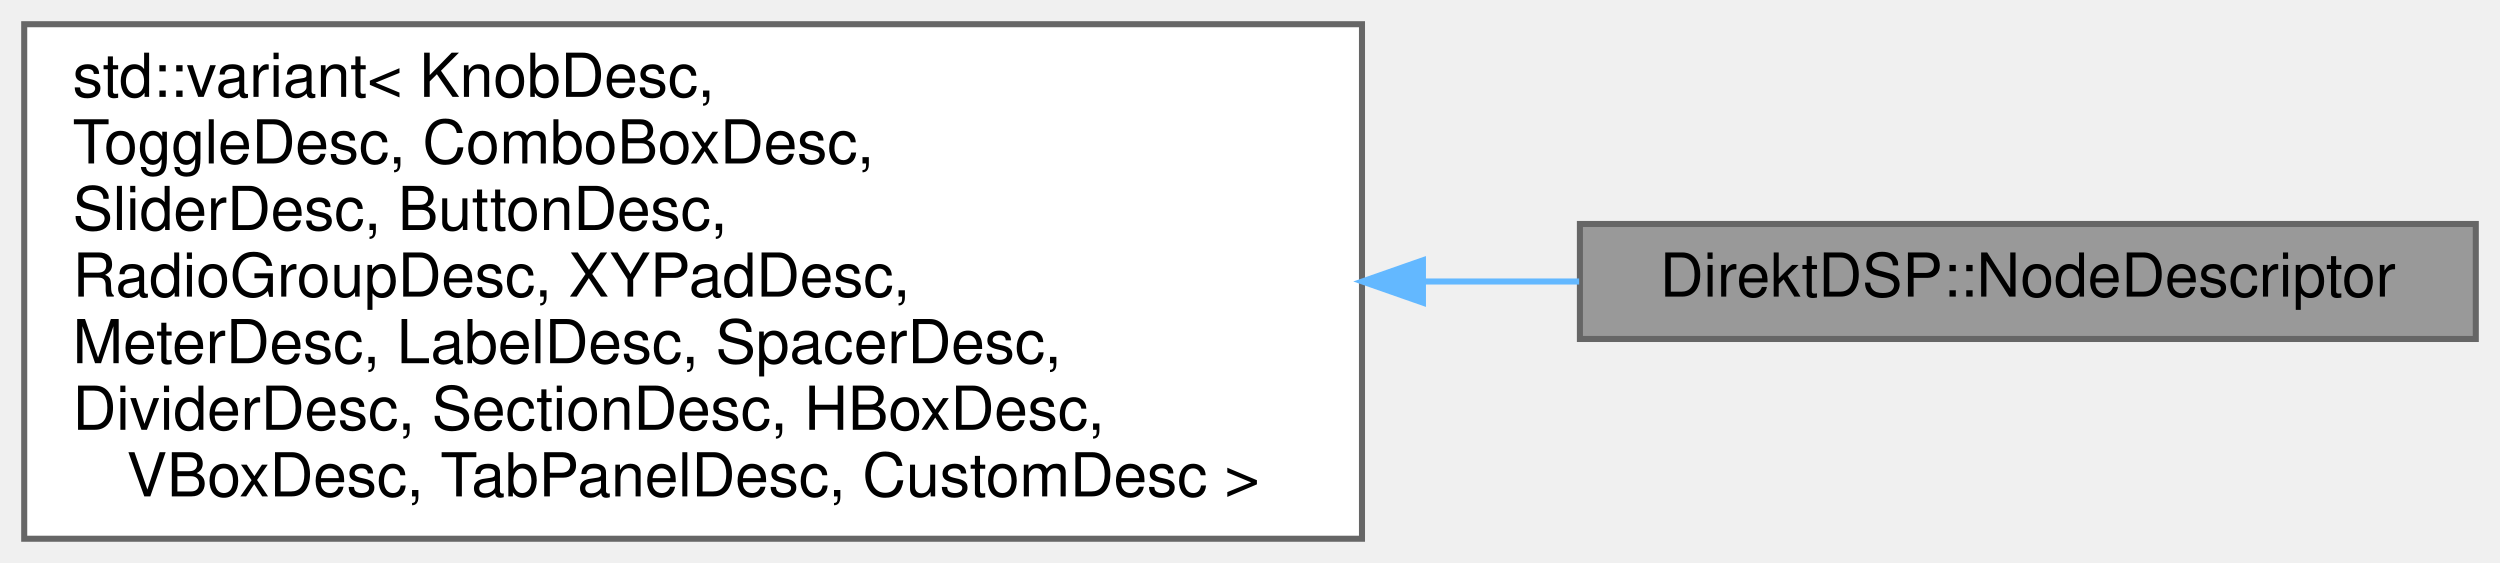
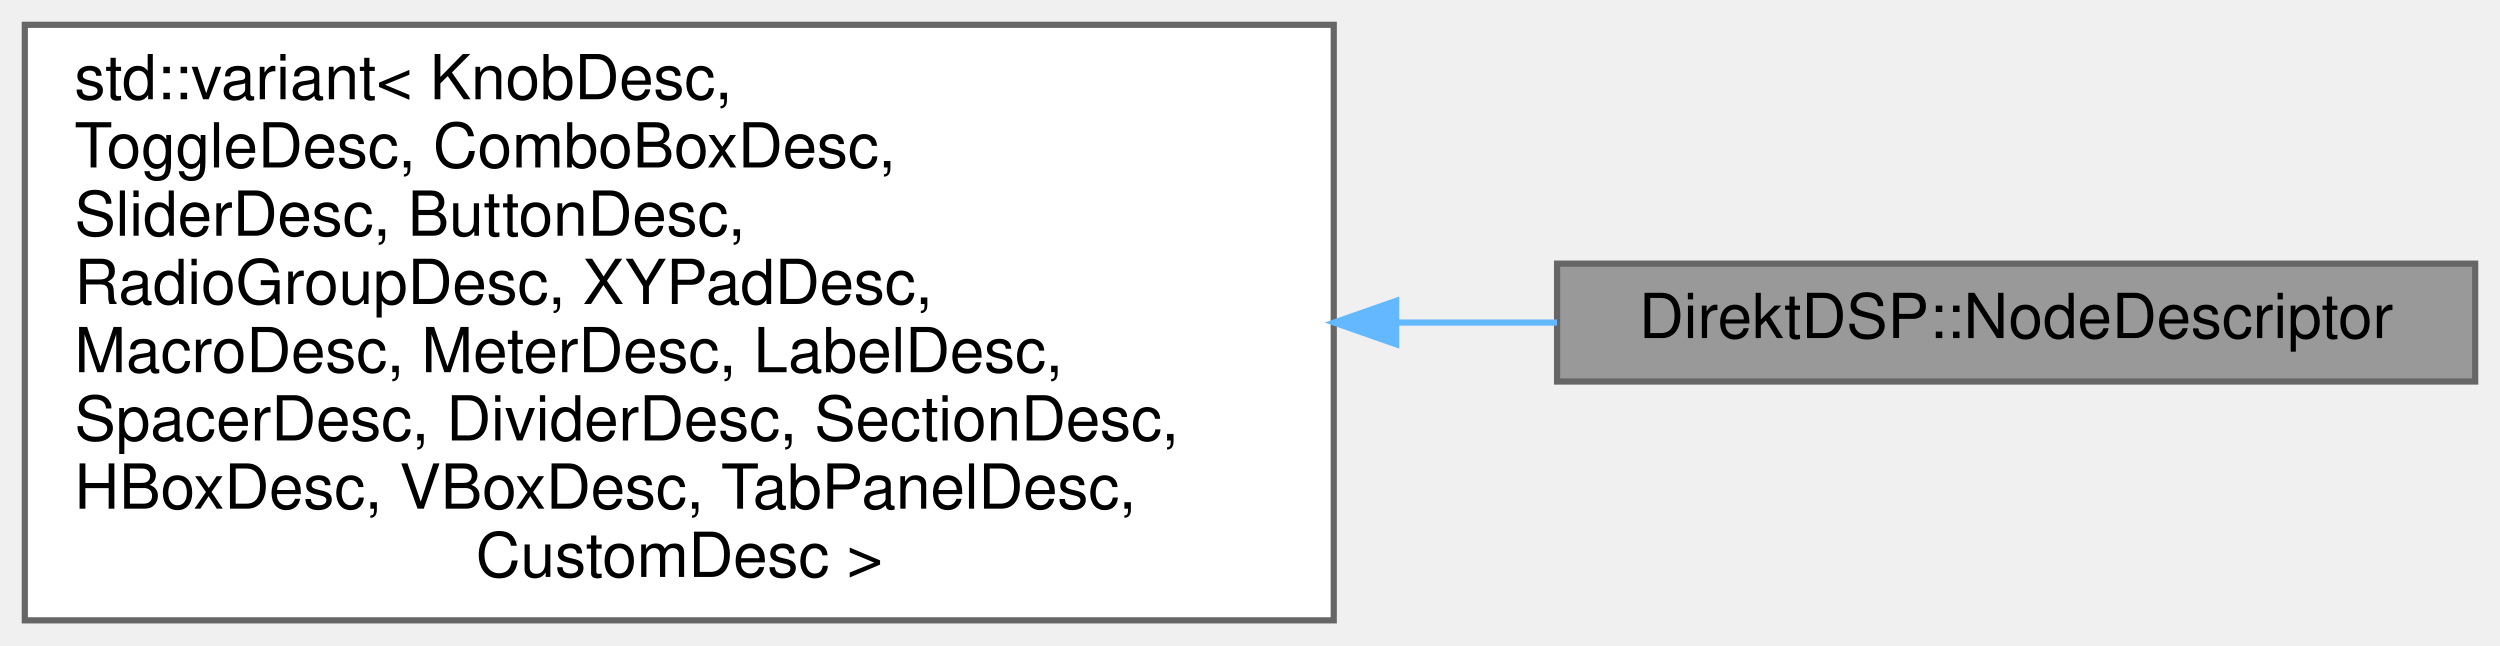
- <svg xmlns="http://www.w3.org/2000/svg" xmlns:xlink="http://www.w3.org/1999/xlink" width="413pt" height="93pt" viewBox="0.00 0.00 413.00 93.00">
-   <g id="graph0" class="graph" transform="scale(1 1) rotate(0) translate(4 89)">
+ <svg xmlns="http://www.w3.org/2000/svg" xmlns:xlink="http://www.w3.org/1999/xlink" width="403pt" height="104pt" viewBox="0.00 0.00 403.00 104.00">
+   <g id="graph0" class="graph" transform="scale(1 1) rotate(0) translate(4 100)">
    <g id="Node000001" class="node">
      <g id="a_Node000001">
        <a xlink:title=" ">
-           <polygon fill="#999999" stroke="#666666" points="405,-52 257,-52 257,-33 405,-33 405,-52" />
-           <text text-anchor="middle" x="331" y="-40" font-family="Helvetica,sans-Serif" font-size="10.00">DirektDSP::NodeDescriptor</text>
+           <polygon fill="#999999" stroke="#666666" points="395,-57.5 247,-57.5 247,-38.5 395,-38.5 395,-57.5" />
+           <text text-anchor="middle" x="321" y="-45.5" font-family="Helvetica,sans-Serif" font-size="10.00">DirektDSP::NodeDescriptor</text>
        </a>
      </g>
    </g>
    <g id="Node000002" class="node">
      <g id="a_Node000002">
        <a xlink:title=" ">
-           <polygon fill="white" stroke="#666666" points="221,-85 0,-85 0,0 221,0 221,-85" />
-           <text text-anchor="start" x="8" y="-73" font-family="Helvetica,sans-Serif" font-size="10.00">std::variant&lt; KnobDesc,</text>
-           <text text-anchor="start" x="8" y="-62" font-family="Helvetica,sans-Serif" font-size="10.00"> ToggleDesc, ComboBoxDesc,</text>
-           <text text-anchor="start" x="8" y="-51" font-family="Helvetica,sans-Serif" font-size="10.00"> SliderDesc, ButtonDesc,</text>
-           <text text-anchor="start" x="8" y="-40" font-family="Helvetica,sans-Serif" font-size="10.00"> RadioGroupDesc, XYPadDesc,</text>
-           <text text-anchor="start" x="8" y="-29" font-family="Helvetica,sans-Serif" font-size="10.00"> MeterDesc, LabelDesc, SpacerDesc,</text>
-           <text text-anchor="start" x="8" y="-18" font-family="Helvetica,sans-Serif" font-size="10.00"> DividerDesc, SectionDesc, HBoxDesc,</text>
-           <text text-anchor="middle" x="110.5" y="-7" font-family="Helvetica,sans-Serif" font-size="10.00"> VBoxDesc, TabPanelDesc, CustomDesc &gt;</text>
+           <polygon fill="white" stroke="#666666" points="211,-96 0,-96 0,0 211,0 211,-96" />
+           <text text-anchor="start" x="8" y="-84" font-family="Helvetica,sans-Serif" font-size="10.00">std::variant&lt; KnobDesc,</text>
+           <text text-anchor="start" x="8" y="-73" font-family="Helvetica,sans-Serif" font-size="10.00"> ToggleDesc, ComboBoxDesc,</text>
+           <text text-anchor="start" x="8" y="-62" font-family="Helvetica,sans-Serif" font-size="10.00"> SliderDesc, ButtonDesc,</text>
+           <text text-anchor="start" x="8" y="-51" font-family="Helvetica,sans-Serif" font-size="10.00"> RadioGroupDesc, XYPadDesc,</text>
+           <text text-anchor="start" x="8" y="-40" font-family="Helvetica,sans-Serif" font-size="10.00"> MacroDesc, MeterDesc, LabelDesc,</text>
+           <text text-anchor="start" x="8" y="-29" font-family="Helvetica,sans-Serif" font-size="10.00"> SpacerDesc, DividerDesc, SectionDesc,</text>
+           <text text-anchor="start" x="8" y="-18" font-family="Helvetica,sans-Serif" font-size="10.00"> HBoxDesc, VBoxDesc, TabPanelDesc,</text>
+           <text text-anchor="middle" x="105.5" y="-7" font-family="Helvetica,sans-Serif" font-size="10.00"> CustomDesc &gt;</text>
        </a>
      </g>
    </g>
    <g id="edge1_Node000001_Node000002" class="edge">
      <g id="a_edge1_Node000001_Node000002">
        <a xlink:title=" ">
-           <path fill="none" stroke="#63b8ff" d="M231.3,-42.5C239.99,-42.5 248.58,-42.5 256.87,-42.5" />
-           <polygon fill="#63b8ff" stroke="#63b8ff" points="231.07,-39 221.07,-42.5 231.07,-46 231.07,-39" />
+           <path fill="none" stroke="#63b8ff" d="M221.31,-48C230.02,-48 238.66,-48 246.99,-48" />
+           <polygon fill="#63b8ff" stroke="#63b8ff" points="221.06,-44.5 211.06,-48 221.06,-51.5 221.06,-44.5" />
        </a>
      </g>
    </g>
  </g>
</svg>
